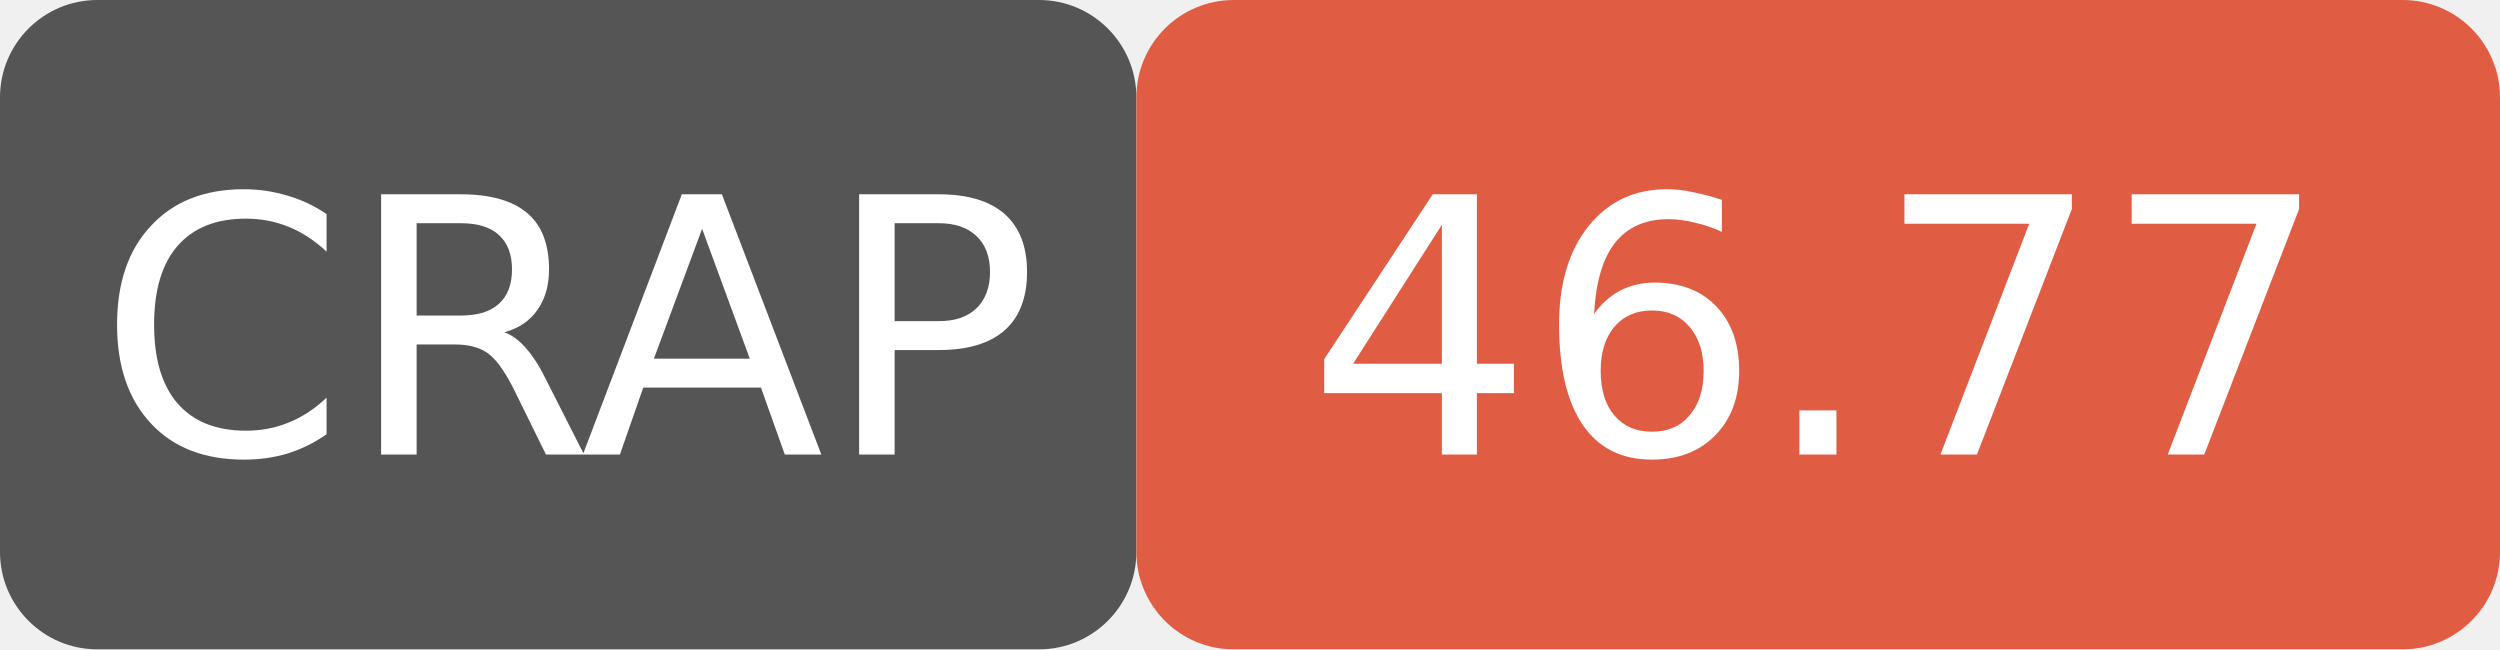
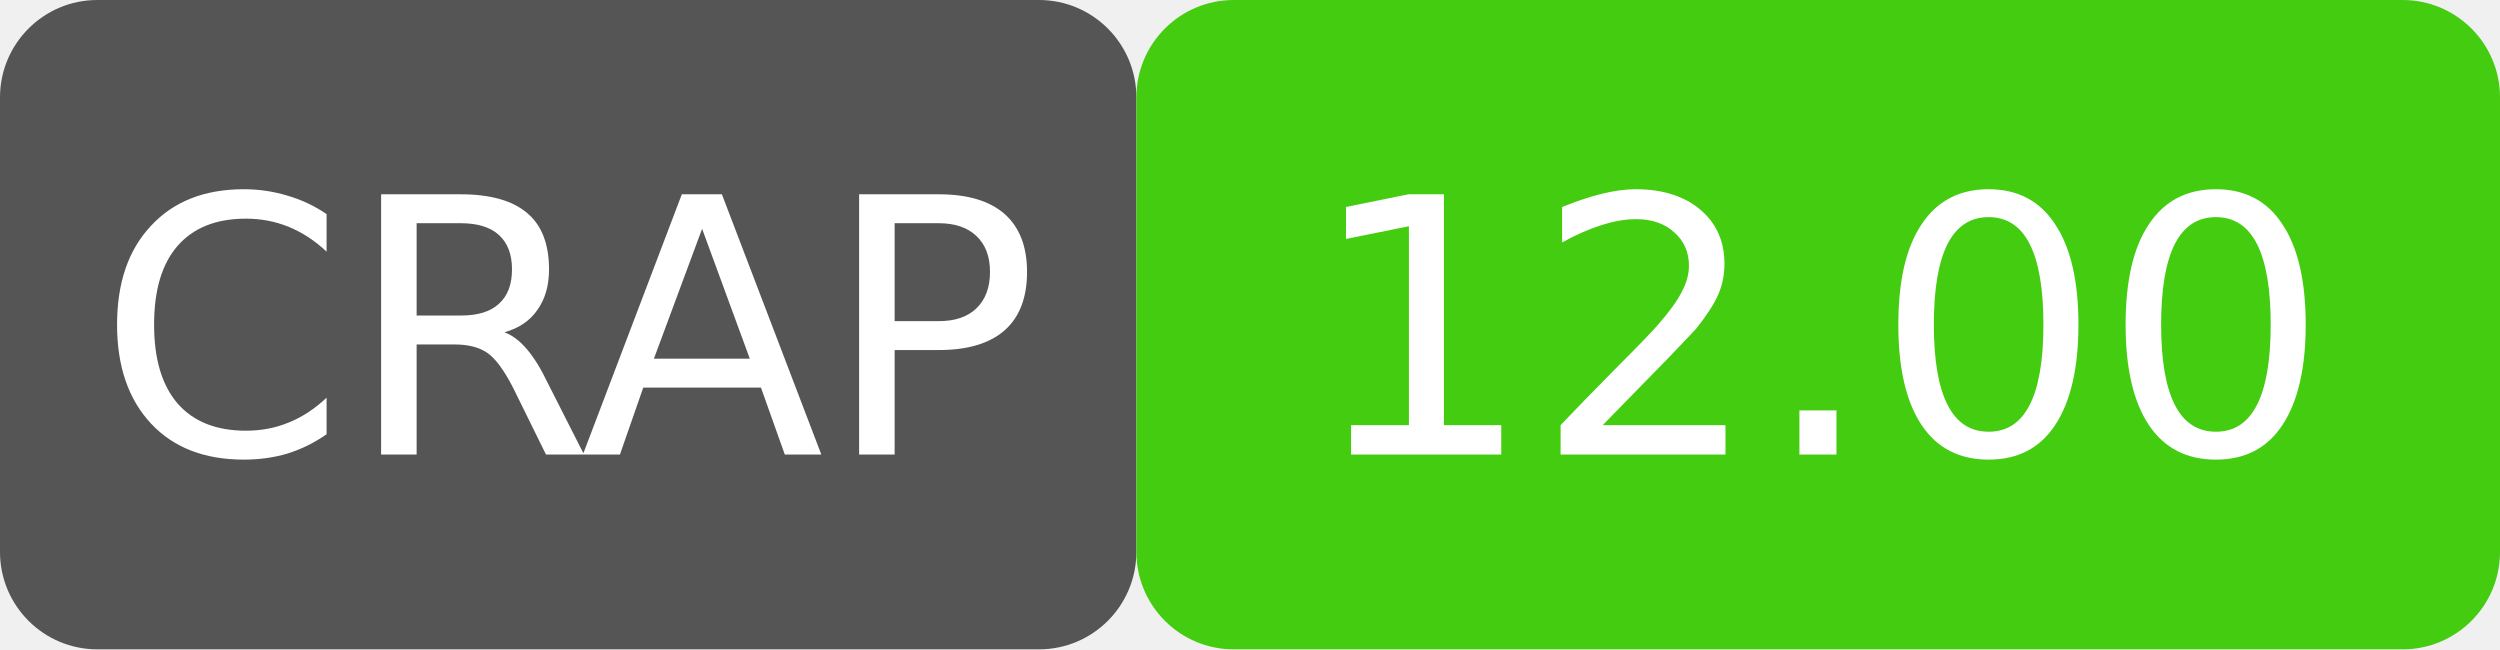
- <svg xmlns="http://www.w3.org/2000/svg" width="77" height="20" viewBox="0 0 77 20" role="img" aria-label="CRAP: 46.77">
+ <svg xmlns="http://www.w3.org/2000/svg" width="77" height="20" viewBox="0 0 77 20" role="img" aria-label="CRAP: 12.00">
  <rect width="35" height="20" rx="3" fill="#555" />
-   <rect x="35" width="42" height="20" rx="3" fill="#e05d44" />
+   <rect x="35" width="42" height="20" rx="3" fill="#4c1" />
  <rect width="77" height="20" rx="3" fill="none" />
  <g fill="#fff" font-family="Verdana,DejaVu Sans,sans-serif" font-size="11" text-anchor="middle">
    <text x="17.5" y="14">CRAP</text>
-     <text x="56.0" y="14">46.77</text>
+     <text x="56.0" y="14">12.00</text>
  </g>
</svg>
